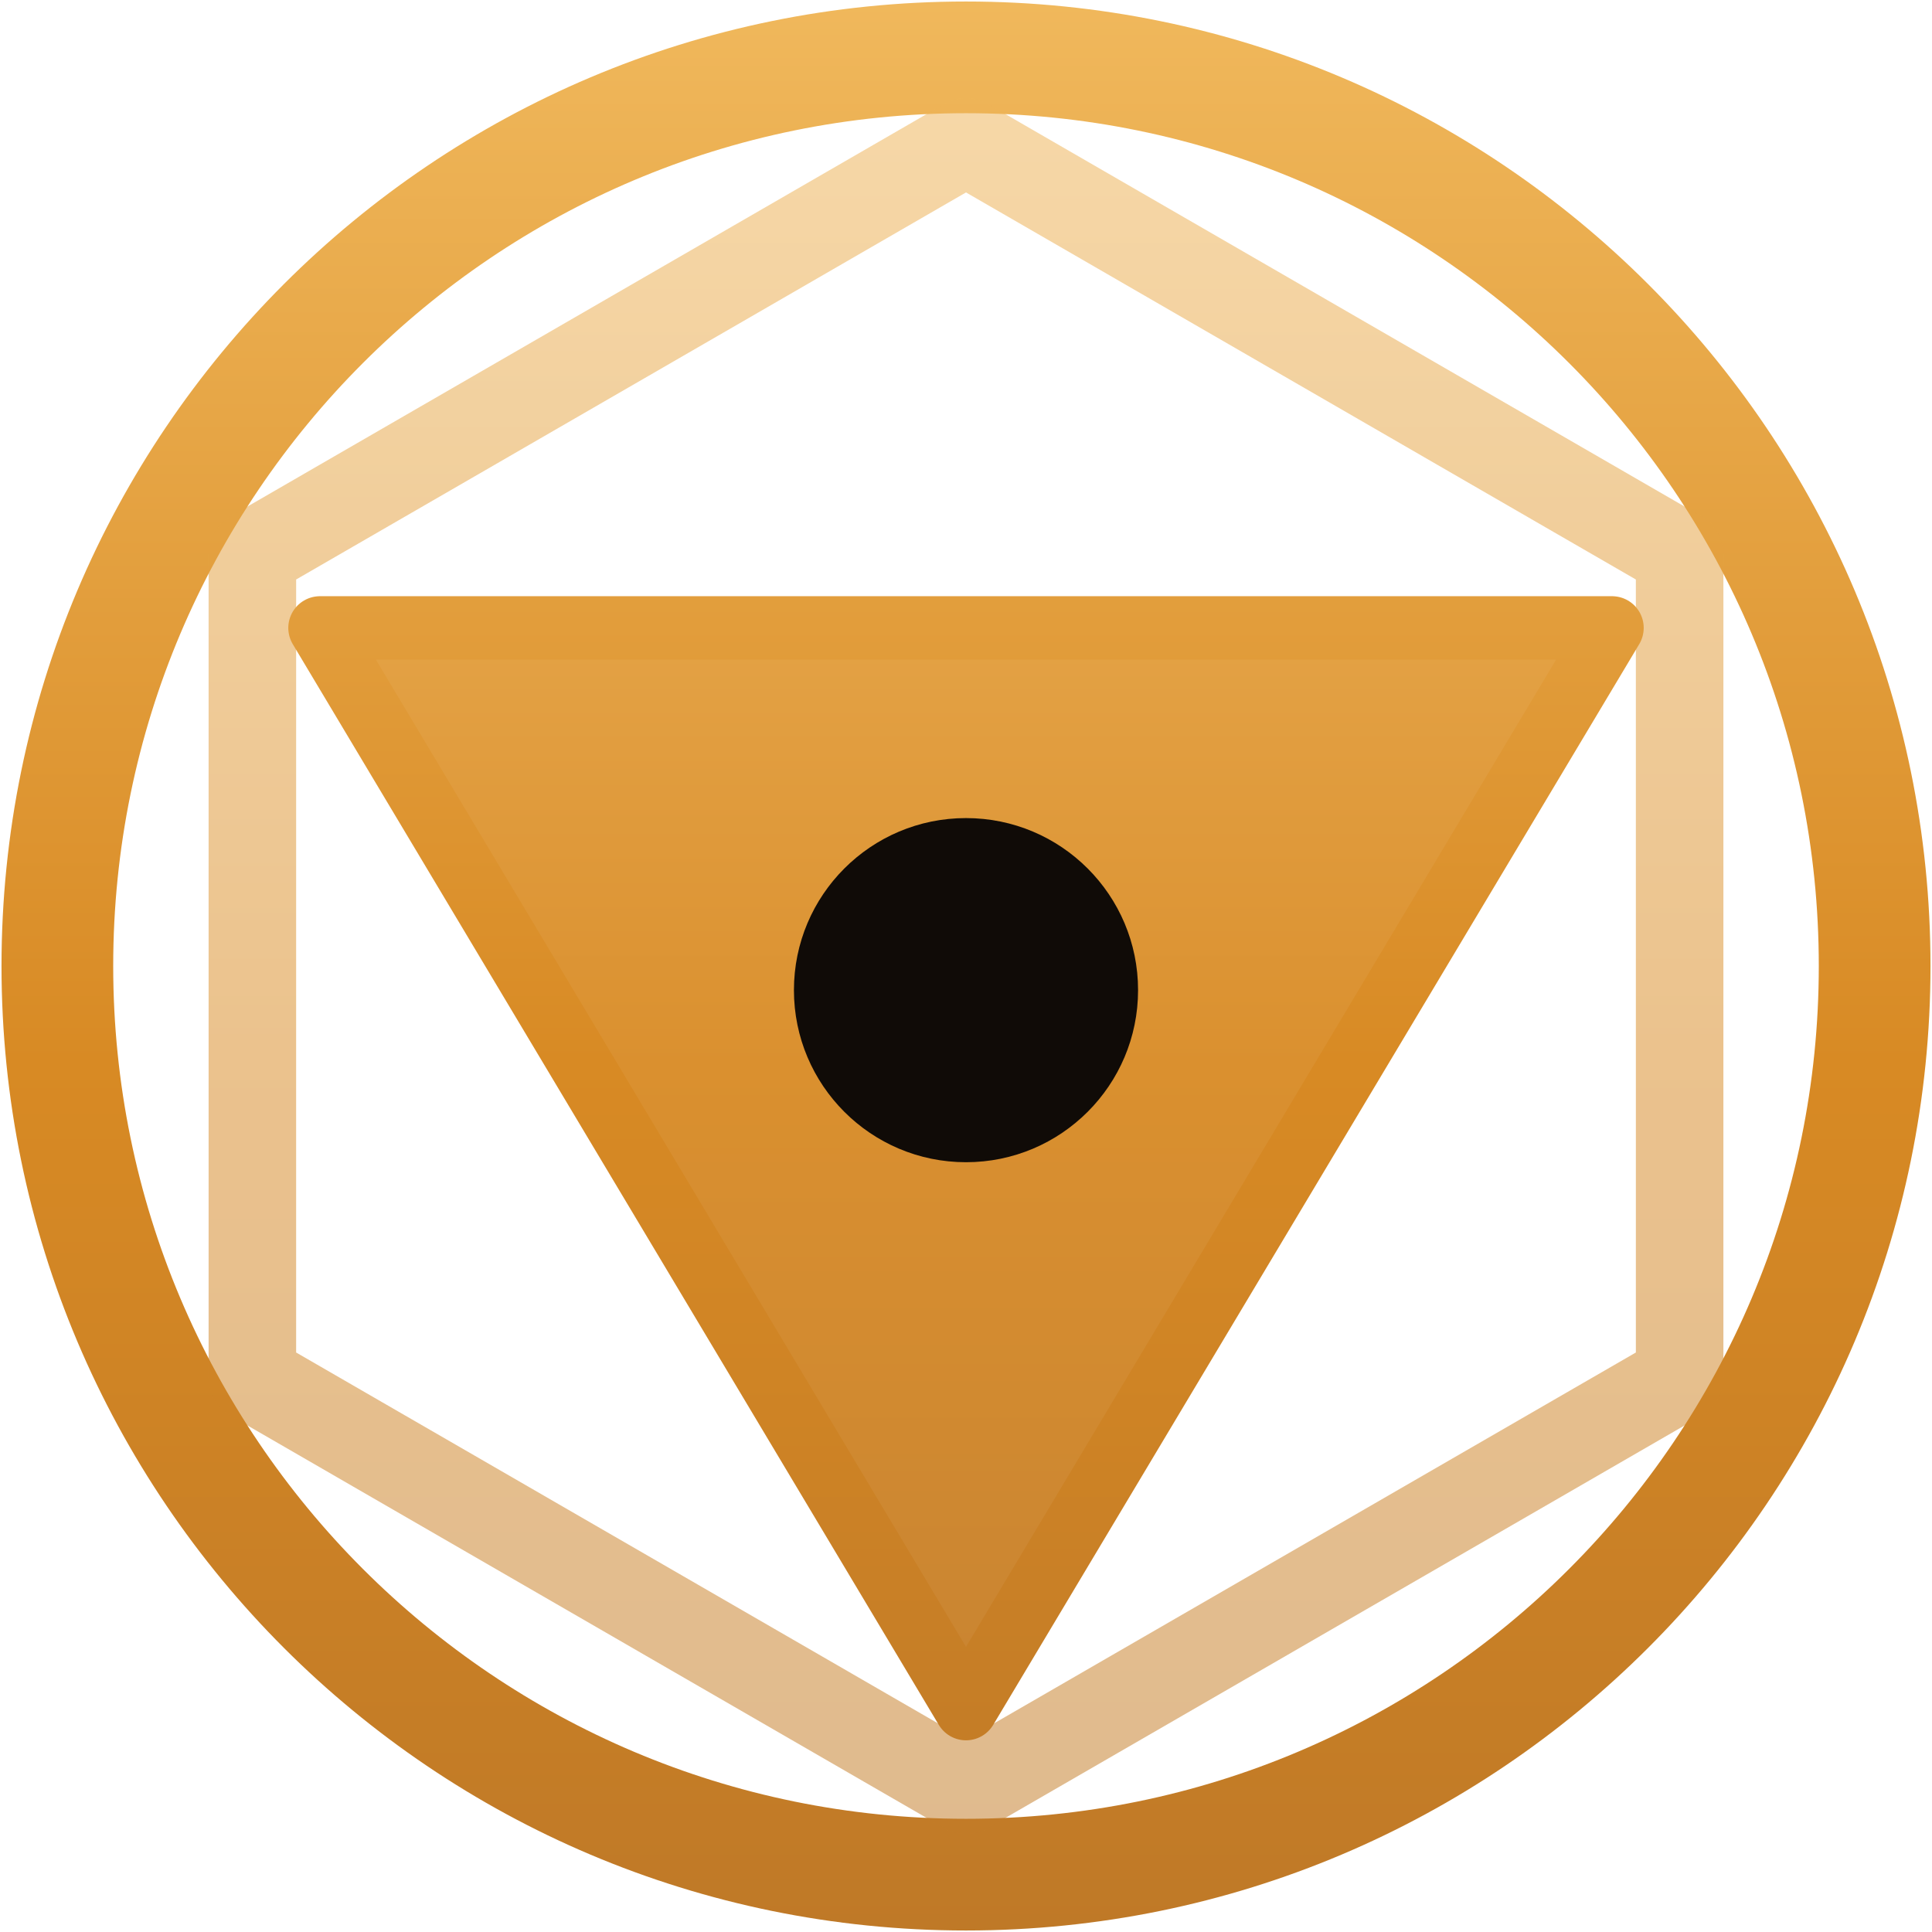
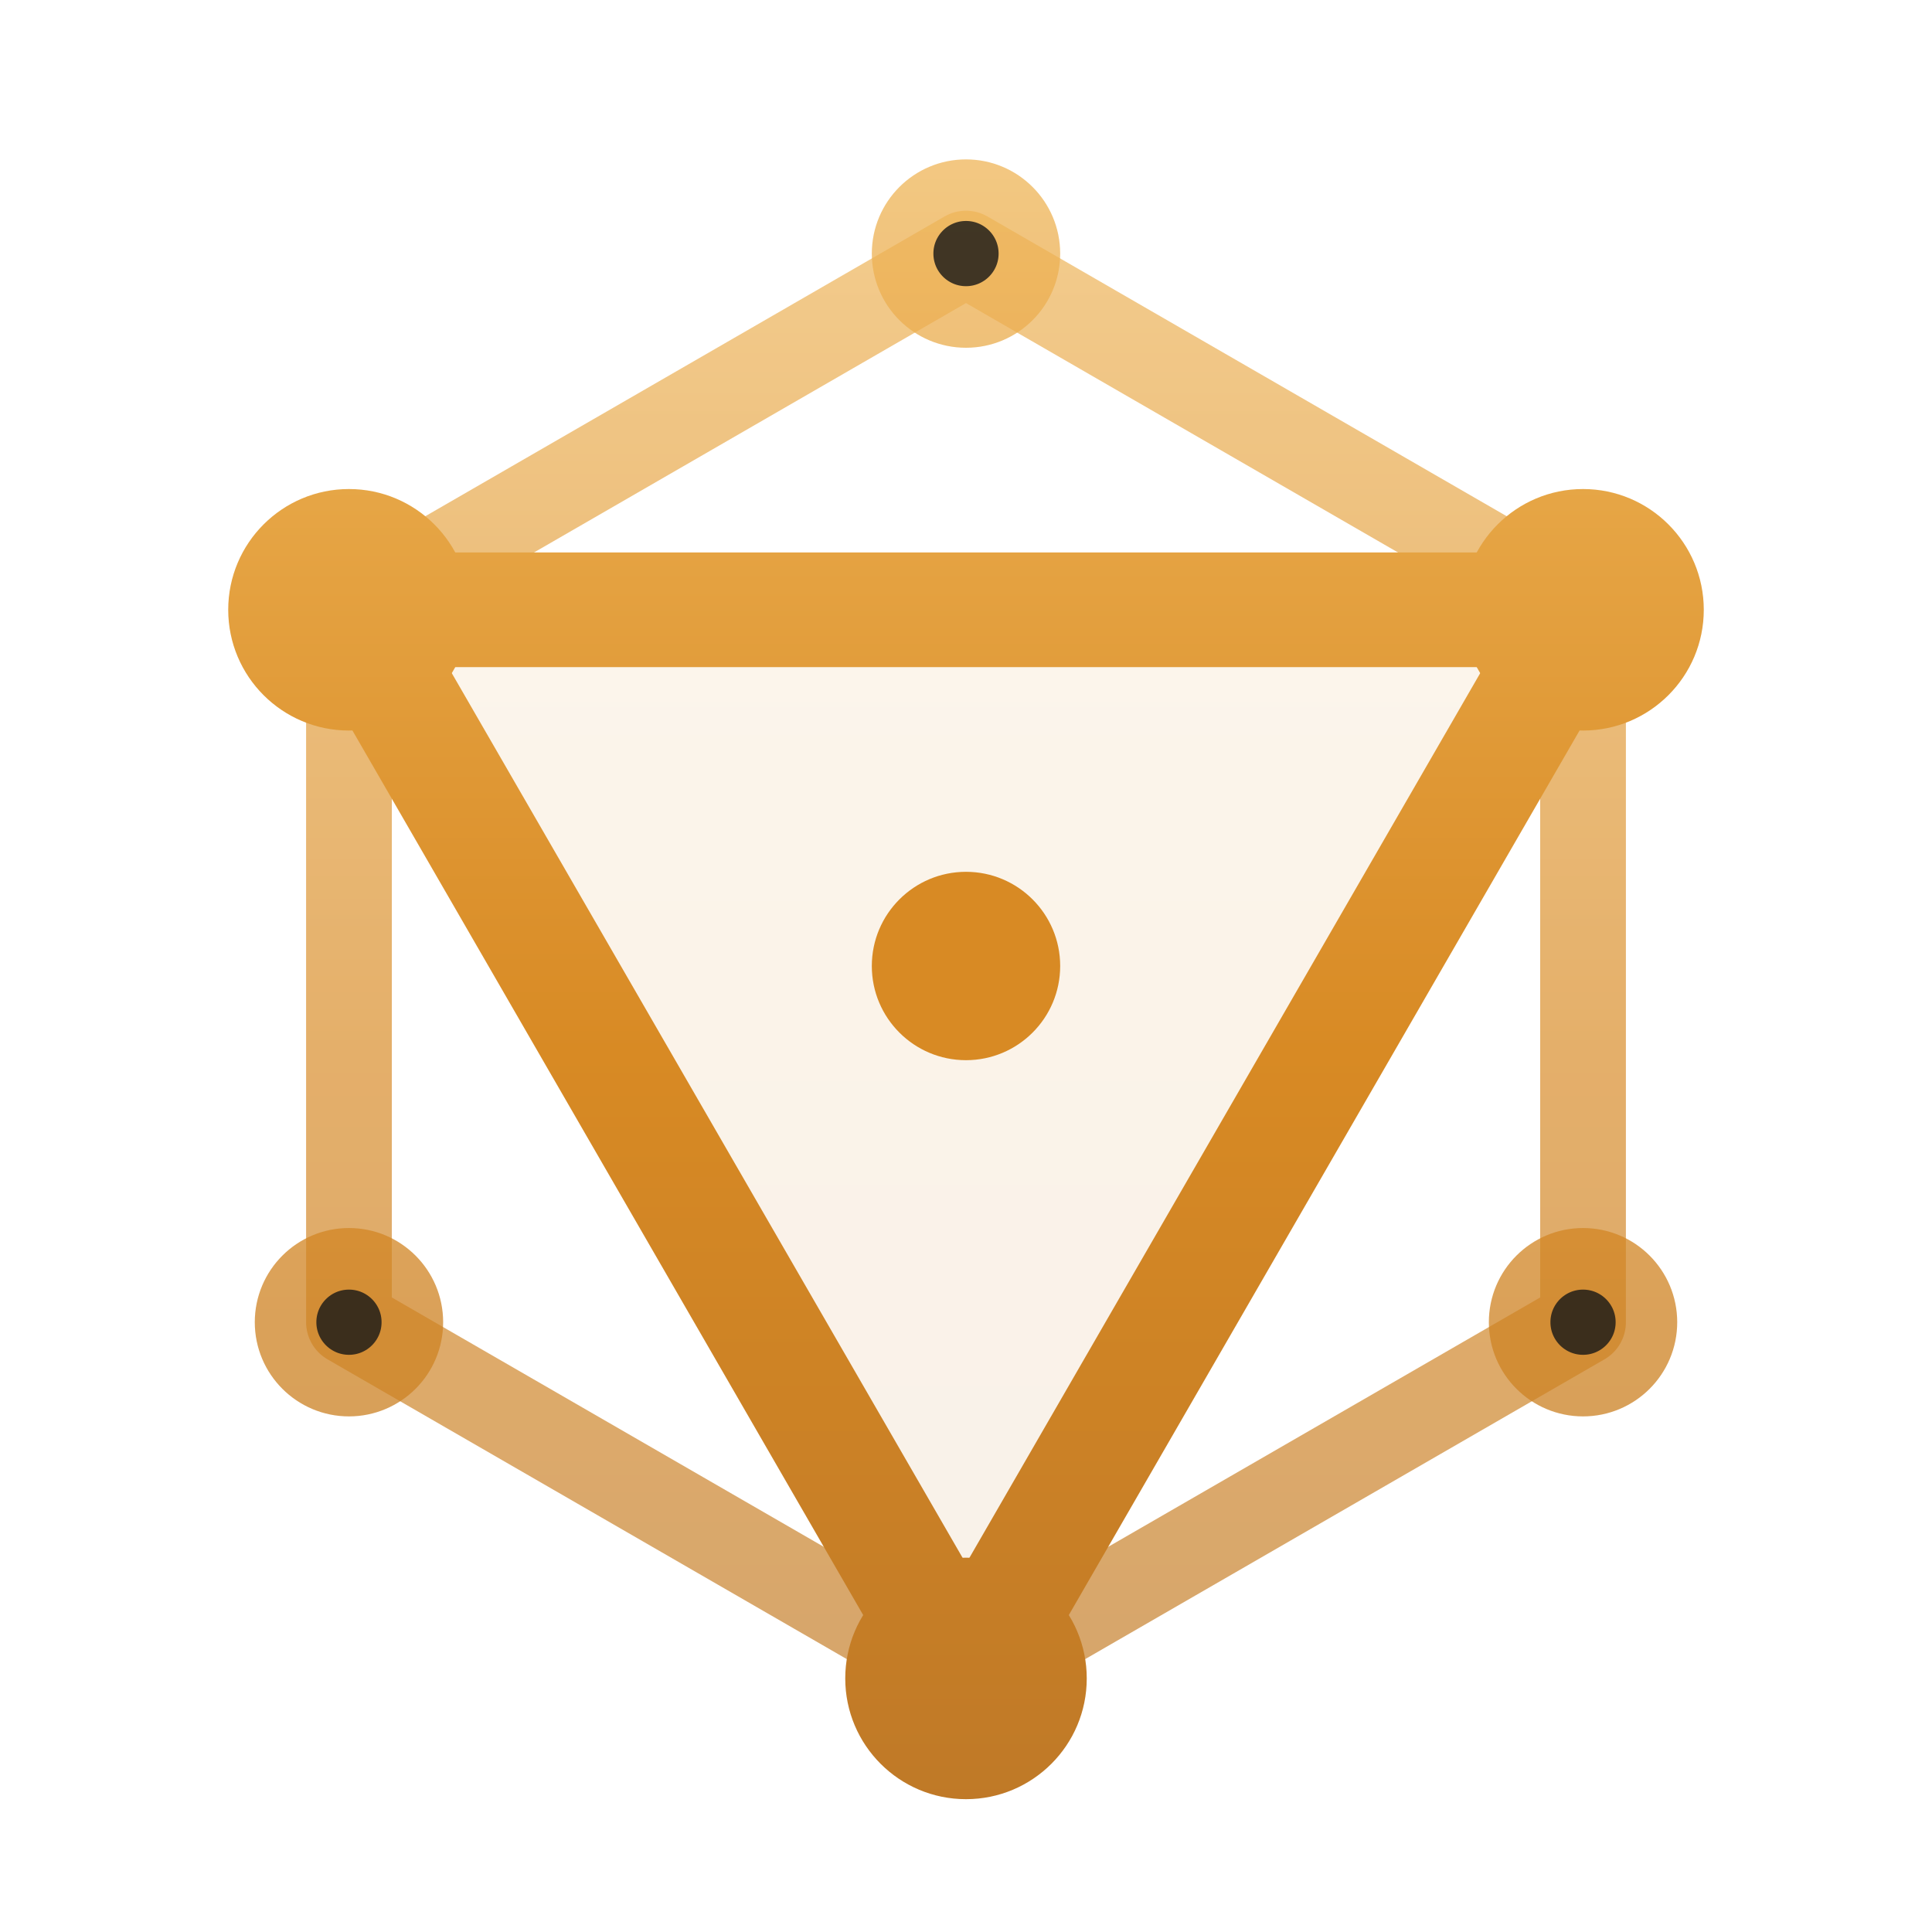
<svg xmlns="http://www.w3.org/2000/svg" viewBox="0 0 32 32" fill="none">
  <defs>
-     <linearGradient id="g" x1="16" y1="0" x2="16" y2="32" gradientUnits="userSpaceOnUse">
+     <linearGradient id="g" x1="16" y1="2" x2="16" y2="30" gradientUnits="userSpaceOnUse">
      <stop stop-color="#f0b85c" />
      <stop offset="0.55" stop-color="#d88a24" />
      <stop offset="1" stop-color="#bf7927" />
    </linearGradient>
  </defs>
-   <circle cx="16" cy="16" r="15.05" stroke="url(#g)" stroke-width="1.85" />
-   <polygon points="16,2.35 27.82,9.18 27.82,22.82 16,29.65 4.18,22.82 4.18,9.18" stroke="url(#g)" stroke-width="1.45" stroke-linejoin="round" opacity="0.52" />
-   <polygon points="26.7,10.4 16,28.3 5.3,10.4" fill="url(#g)" fill-opacity="0.95" stroke="url(#g)" stroke-width="1.05" stroke-linejoin="round" />
-   <circle cx="16" cy="16.4" r="2.85" fill="#100b07" />
+   <polygon points="16,4.2 26.22,10.1 26.22,21.9 16,27.8 5.78,21.9 5.78,10.1" stroke="url(#g)" stroke-width="1.42" stroke-linejoin="round" opacity="0.68" />
+   <polygon points="26.22,10.1 16,27.8 5.78,10.1" fill="url(#g)" fill-opacity="0.1" stroke="url(#g)" stroke-width="1.9" stroke-linejoin="round" />
+   <circle cx="16" cy="4.2" r="1.05" fill="#080604" stroke="url(#g)" stroke-width="1.02" opacity="0.76" />
+   <circle cx="26.22" cy="21.9" r="1.05" fill="#080604" stroke="url(#g)" stroke-width="1.02" opacity="0.76" />
+   <circle cx="5.78" cy="21.9" r="1.05" fill="#080604" stroke="url(#g)" stroke-width="1.02" opacity="0.76" />
+   <circle cx="26.22" cy="10.1" r="2" fill="url(#g)" />
+   <circle cx="16" cy="27.8" r="2" fill="url(#g)" />
+   <circle cx="5.78" cy="10.1" r="2" fill="url(#g)" />
+   <circle cx="16" cy="16" r="1.56" fill="#d88a24" />
</svg>
